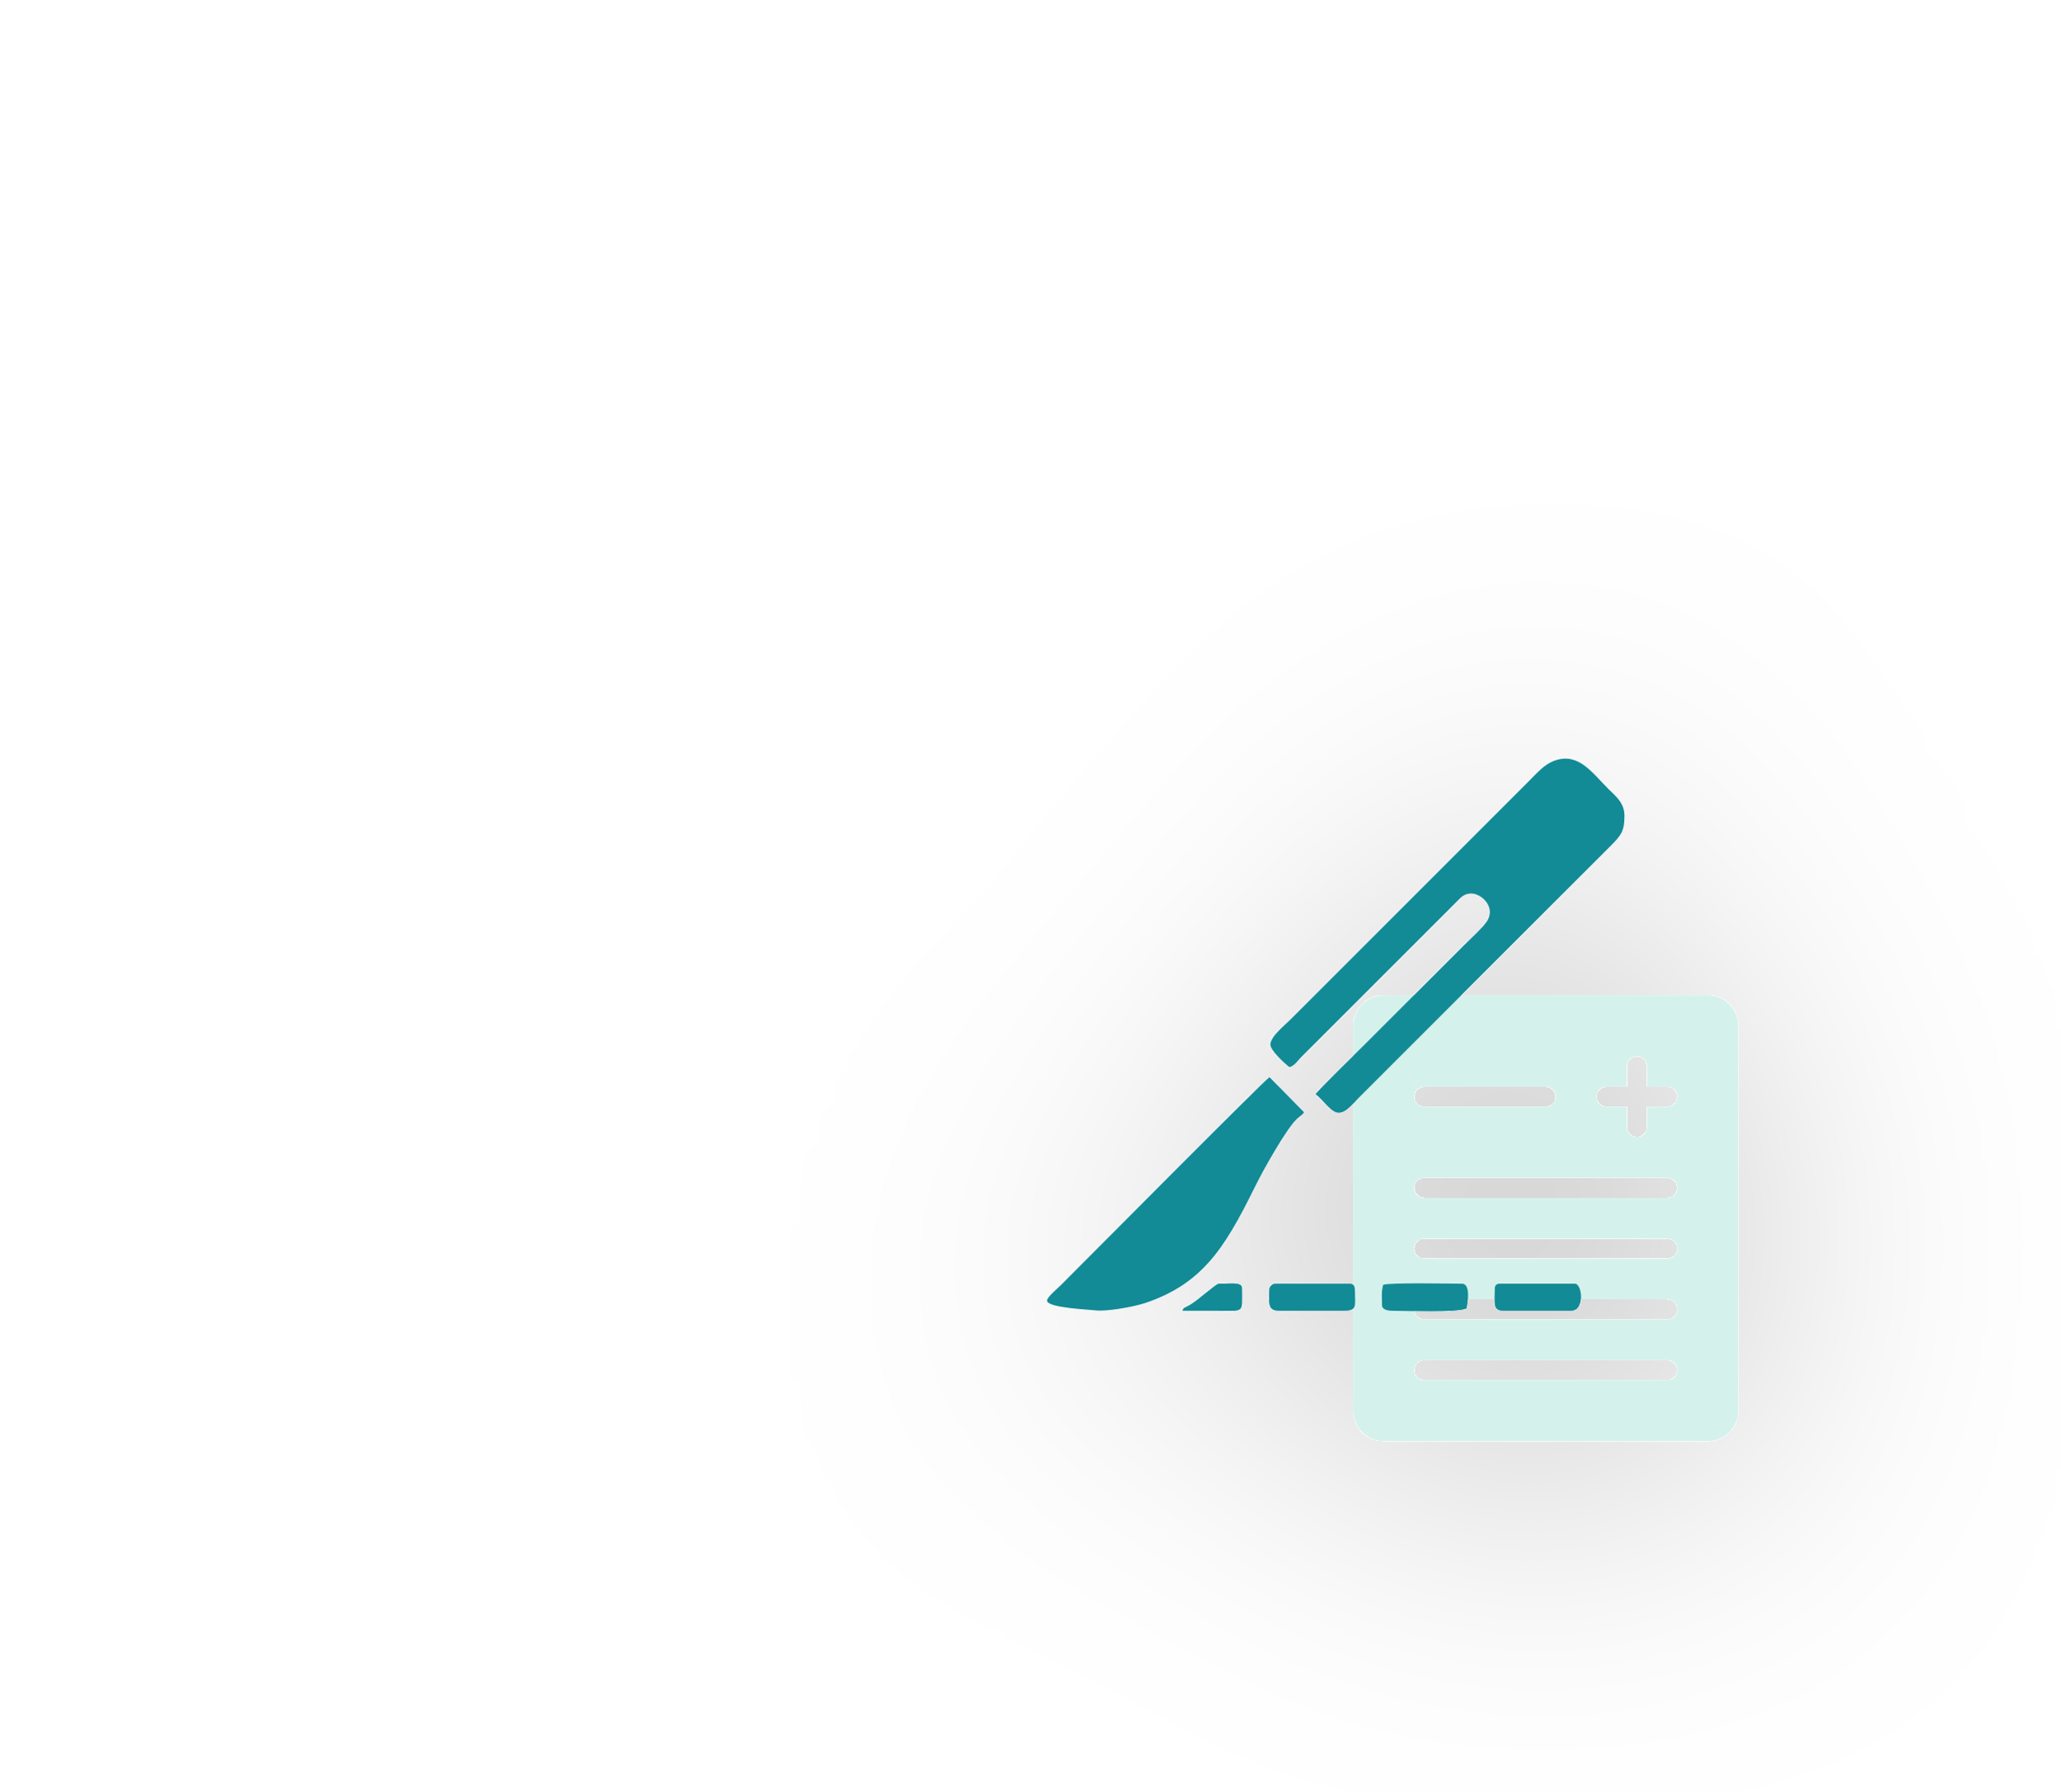
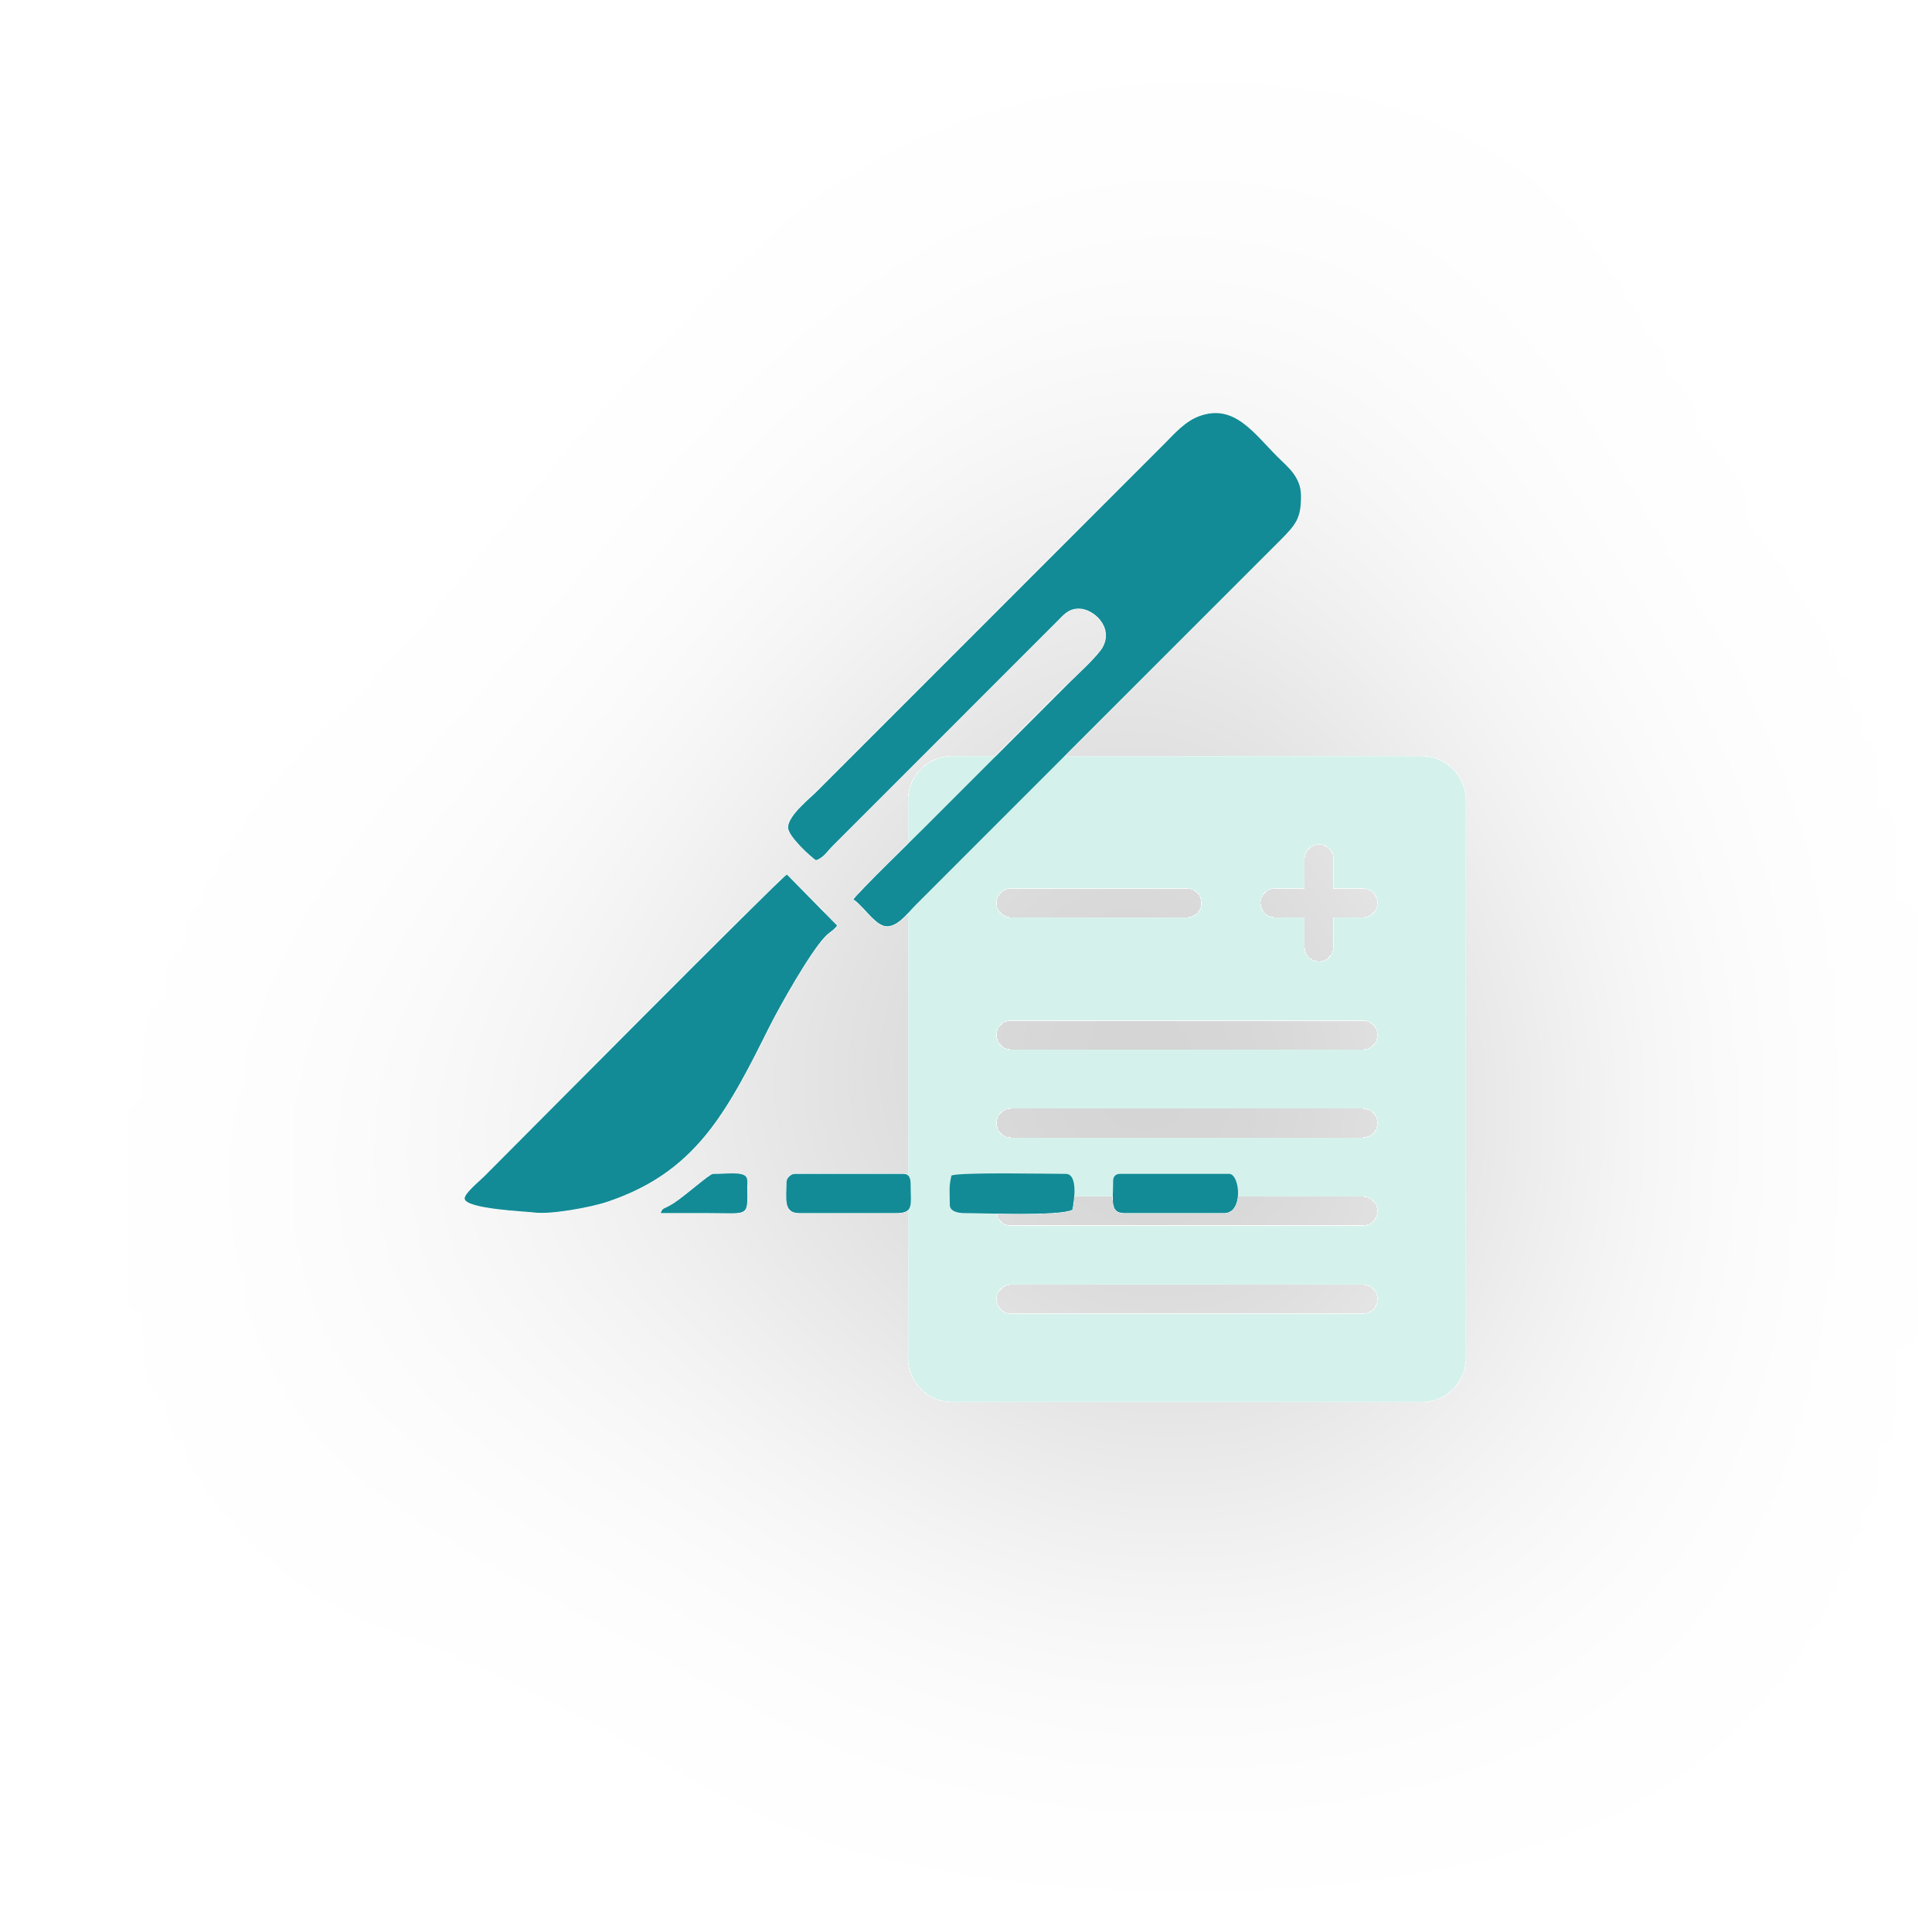
- <svg xmlns="http://www.w3.org/2000/svg" width="261" height="227" viewBox="0 0 261 227" fill="none">
-   <g id="Ñ- Ð¸ÑÑÑÐ³Ð¸Ñ 1" filter="url(#filter0_d_190_777)">
-     <g id="Ð¡Ð»Ð¾Ð¹_x0020_1">
-       <path id="Vector" d="M216.366 126.136H175.295C173.172 126.136 171.444 127.863 171.444 129.987V178.759C171.444 180.882 173.172 182.609 175.295 182.609H216.366C218.489 182.609 220.216 180.882 220.216 178.759V129.987C220.216 127.863 218.489 126.136 216.366 126.136ZM180.429 137.688H195.831C196.539 137.688 197.114 138.262 197.114 138.971C197.114 139.68 196.539 140.254 195.831 140.254H180.429C179.72 140.254 179.145 139.68 179.145 138.971C179.145 138.262 179.72 137.688 180.429 137.688ZM211.232 174.908H180.429C179.72 174.908 179.145 174.334 179.145 173.625C179.145 172.916 179.72 172.341 180.429 172.341H211.232C211.941 172.341 212.516 172.916 212.516 173.625C212.516 174.334 211.941 174.908 211.232 174.908ZM211.232 167.208H180.429C179.72 167.208 179.145 166.634 179.145 165.924C179.145 165.214 179.72 164.64 180.429 164.64H211.232C211.941 164.64 212.516 165.214 212.516 165.924C212.516 166.634 211.941 167.208 211.232 167.208ZM211.232 159.507H180.429C179.72 159.507 179.145 158.932 179.145 158.223C179.145 157.514 179.72 156.939 180.429 156.939H211.232C211.941 156.939 212.516 157.514 212.516 158.223C212.516 158.932 211.941 159.507 211.232 159.507ZM211.232 151.806H180.429C179.72 151.806 179.145 151.232 179.145 150.522C179.145 149.813 179.72 149.239 180.429 149.239H211.232C211.941 149.239 212.516 149.813 212.516 150.522C212.516 151.232 211.941 151.806 211.232 151.806ZM211.232 140.254H208.665V142.821C208.665 143.531 208.091 144.105 207.382 144.105C206.673 144.105 206.098 143.531 206.098 142.821V140.254H203.531C202.822 140.254 202.248 139.68 202.248 138.971C202.248 138.262 202.822 137.688 203.531 137.688H206.098V135.12C206.098 134.411 206.673 133.837 207.382 133.837C208.091 133.837 208.665 134.411 208.665 135.12V137.688H211.232C211.941 137.688 212.516 138.262 212.516 138.971C212.516 139.68 211.941 140.254 211.232 140.254Z" fill="#D5F1EC" />
-       <g id="_2574296412368">
-         <path id="Vector_2" fill-rule="evenodd" clip-rule="evenodd" d="M160.938 132.37C160.938 133.135 162.919 134.928 163.367 135.228C164.007 135.058 164.389 134.421 164.832 133.978L184.551 114.259C185.025 113.779 185.467 113.223 186.373 113.223C187.648 113.223 189.434 114.838 188.463 116.599C188.025 117.394 186.142 119.098 185.408 119.832L172.905 132.335C171.953 133.287 167.065 138.044 166.654 138.658C167.478 139.209 168.369 140.632 169.24 140.943C170.34 141.336 171.397 139.844 172.048 139.194L203.984 107.258C205.417 105.827 205.806 105.295 205.806 103.364C205.806 101.701 204.624 100.825 203.769 99.97C201.663 97.863 199.975 95.311 196.96 96.375C195.666 96.832 194.76 97.906 193.839 98.827L163.403 129.262C162.759 129.906 160.938 131.348 160.938 132.37Z" fill="#138B96" />
-         <path id="Vector_3" fill-rule="evenodd" clip-rule="evenodd" d="M132.646 164.806C132.646 165.739 138.132 165.95 138.713 166.037C140.068 166.24 143.642 165.6 145.097 165.111C148.678 163.908 151.437 162.112 153.839 159.136C155.987 156.474 157.715 152.969 159.271 149.851C160.083 148.224 162.878 143.202 164.255 141.831C164.595 141.493 164.969 141.326 165.225 140.944L160.831 136.479C160.016 137.035 137.442 159.796 134.325 162.913C133.976 163.262 132.646 164.351 132.646 164.806Z" fill="#138B96" />
-         <path id="Vector_4" fill-rule="evenodd" clip-rule="evenodd" d="M175.227 162.806C174.984 163.849 175.084 164.133 175.084 165.378C175.084 165.939 175.791 166.092 176.371 166.092C178.092 166.092 184.62 166.373 185.801 165.807C185.954 165.149 186.337 162.663 185.229 162.663C183.783 162.663 176.011 162.502 175.227 162.806Z" fill="#138B96" />
-         <path id="Vector_5" fill-rule="evenodd" clip-rule="evenodd" d="M160.795 163.378C160.795 164.895 160.506 166.092 161.939 166.092H170.369C171.971 166.092 171.655 165.405 171.655 163.52C171.655 163.082 171.523 162.663 171.084 162.663H161.51C161.177 162.663 160.795 163.044 160.795 163.378Z" fill="#138B96" />
-         <path id="Vector_6" fill-rule="evenodd" clip-rule="evenodd" d="M189.374 163.235C189.374 165.021 189.053 166.092 190.374 166.092H199.09C200.792 166.092 200.465 162.663 199.519 162.663H189.945C189.611 162.663 189.374 162.9 189.374 163.235Z" fill="#138B96" />
-         <path id="Vector_7" fill-rule="evenodd" clip-rule="evenodd" d="M149.793 166.092C151.174 166.092 152.555 166.092 153.937 166.092C157.772 166.092 157.366 166.544 157.366 163.235C157.366 162.378 155.93 162.663 154.365 162.663C154.072 162.663 151.92 164.597 150.929 165.228C150.015 165.81 149.982 165.57 149.793 166.092Z" fill="#138B96" />
-       </g>
-     </g>
+ <svg xmlns="http://www.w3.org/2000/svg" width="169" height="167" viewBox="0 0 169 167" fill="none">
+   <g filter="url(#filter0_d_368_111)">
+     <path d="M124.366 66.136H83.295C81.171 66.136 79.444 67.863 79.444 69.987V118.759C79.444 120.882 81.171 122.609 83.295 122.609H124.366C126.489 122.609 128.216 120.882 128.216 118.759V69.987C128.216 67.863 126.489 66.136 124.366 66.136ZM88.428 77.688H103.83C104.539 77.688 105.114 78.262 105.114 78.971C105.114 79.68 104.539 80.254 103.83 80.254H88.428C87.72 80.254 87.145 79.68 87.145 78.971C87.145 78.262 87.72 77.688 88.428 77.688ZM119.232 114.908H88.428C87.72 114.908 87.145 114.334 87.145 113.625C87.145 112.916 87.72 112.341 88.428 112.341H119.232C119.941 112.341 120.516 112.916 120.516 113.625C120.516 114.334 119.941 114.908 119.232 114.908ZM119.232 107.208H88.428C87.72 107.208 87.145 106.634 87.145 105.924C87.145 105.214 87.72 104.64 88.428 104.64H119.232C119.941 104.64 120.516 105.214 120.516 105.924C120.516 106.634 119.941 107.208 119.232 107.208ZM119.232 99.507H88.428C87.72 99.507 87.145 98.932 87.145 98.223C87.145 97.514 87.72 96.939 88.428 96.939H119.232C119.941 96.939 120.516 97.514 120.516 98.223C120.516 98.932 119.941 99.507 119.232 99.507ZM119.232 91.806H88.428C87.72 91.806 87.145 91.232 87.145 90.522C87.145 89.813 87.72 89.239 88.428 89.239H119.232C119.941 89.239 120.516 89.813 120.516 90.522C120.516 91.232 119.941 91.806 119.232 91.806ZM119.232 80.254H116.665V82.822C116.665 83.531 116.091 84.105 115.382 84.105C114.673 84.105 114.098 83.531 114.098 82.822V80.254H111.531C110.822 80.254 110.248 79.68 110.248 78.971C110.248 78.262 110.822 77.688 111.531 77.688H114.098V75.12C114.098 74.411 114.673 73.837 115.382 73.837C116.091 73.837 116.665 74.411 116.665 75.12V77.688H119.232C119.941 77.688 120.516 78.262 120.516 78.971C120.516 79.68 119.941 80.254 119.232 80.254Z" fill="#D5F1EC" />
+     <path fill-rule="evenodd" clip-rule="evenodd" d="M68.938 72.37C68.938 73.135 70.919 74.928 71.367 75.228C72.007 75.058 72.389 74.421 72.832 73.978L92.55 54.259C93.024 53.779 93.467 53.223 94.373 53.223C95.648 53.223 97.434 54.838 96.463 56.599C96.025 57.394 94.142 59.098 93.408 59.832L80.905 72.335C79.953 73.287 75.065 78.044 74.654 78.658C75.478 79.209 76.369 80.632 77.24 80.943C78.339 81.336 79.397 79.844 80.048 79.194L111.984 47.258C113.416 45.827 113.806 45.295 113.806 43.364C113.806 41.701 112.624 40.825 111.769 39.97C109.663 37.863 107.975 35.311 104.96 36.375C103.666 36.832 102.76 37.906 101.839 38.827L71.403 69.263C70.759 69.906 68.938 71.348 68.938 72.37Z" fill="#138B96" />
+     <path fill-rule="evenodd" clip-rule="evenodd" d="M40.646 104.806C40.646 105.739 46.132 105.95 46.713 106.037C48.068 106.24 51.642 105.6 53.097 105.111C56.678 103.908 59.437 102.112 61.839 99.136C63.987 96.474 65.715 92.969 67.271 89.851C68.083 88.224 70.878 83.202 72.255 81.831C72.595 81.493 72.969 81.326 73.225 80.944L68.831 76.479C68.016 77.035 45.442 99.796 42.325 102.913C41.976 103.262 40.646 104.351 40.646 104.806Z" fill="#138B96" />
+     <path fill-rule="evenodd" clip-rule="evenodd" d="M83.227 102.806C82.984 103.849 83.084 104.133 83.084 105.378C83.084 105.939 83.791 106.092 84.371 106.092C86.092 106.092 92.62 106.373 93.801 105.807C93.954 105.149 94.337 102.663 93.229 102.663C91.783 102.663 84.011 102.502 83.227 102.806Z" fill="#138B96" />
+     <path fill-rule="evenodd" clip-rule="evenodd" d="M68.796 103.378C68.796 104.895 68.506 106.092 69.939 106.092H78.369C79.971 106.092 79.655 105.405 79.655 103.52C79.655 103.082 79.523 102.663 79.084 102.663H69.51C69.177 102.663 68.796 103.044 68.796 103.378Z" fill="#138B96" />
+     <path fill-rule="evenodd" clip-rule="evenodd" d="M97.374 103.235C97.374 105.021 97.053 106.092 98.374 106.092H107.09C108.792 106.092 108.465 102.663 107.519 102.663H97.945C97.611 102.663 97.374 102.9 97.374 103.235Z" fill="#138B96" />
+     <path fill-rule="evenodd" clip-rule="evenodd" d="M57.793 106.092C59.174 106.092 60.555 106.092 61.937 106.092C65.772 106.092 65.366 106.544 65.366 103.235C65.366 102.378 63.93 102.663 62.365 102.663C62.072 102.663 59.92 104.597 58.929 105.228C58.015 105.81 57.982 105.57 57.793 106.092Z" fill="#138B96" />
  </g>
  <defs>
-     <filter id="filter0_d_190_777" x="-40" y="-36" width="325.669" height="268.976" filterUnits="userSpaceOnUse" color-interpolation-filters="sRGB">
+     <filter id="filter0_d_368_111" x="-12" y="-9" width="193" height="182" filterUnits="userSpaceOnUse" color-interpolation-filters="sRGB">
      <feFlood flood-opacity="0" result="BackgroundImageFix" />
      <feColorMatrix in="SourceAlpha" type="matrix" values="0 0 0 0 0 0 0 0 0 0 0 0 0 0 0 0 0 0 127 0" result="hardAlpha" />
      <feOffset dy="4" />
      <feGaussianBlur stdDeviation="20" />
      <feComposite in2="hardAlpha" operator="out" />
      <feColorMatrix type="matrix" values="0 0 0 0 0 0 0 0 0 0 0 0 0 0 0 0 0 0 0.25 0" />
-       <feBlend mode="normal" in2="BackgroundImageFix" result="effect1_dropShadow_190_777" />
-       <feBlend mode="normal" in="SourceGraphic" in2="effect1_dropShadow_190_777" result="shape" />
+       <feBlend mode="normal" in2="BackgroundImageFix" result="effect1_dropShadow_368_111" />
+       <feBlend mode="normal" in="SourceGraphic" in2="effect1_dropShadow_368_111" result="shape" />
    </filter>
  </defs>
</svg>
